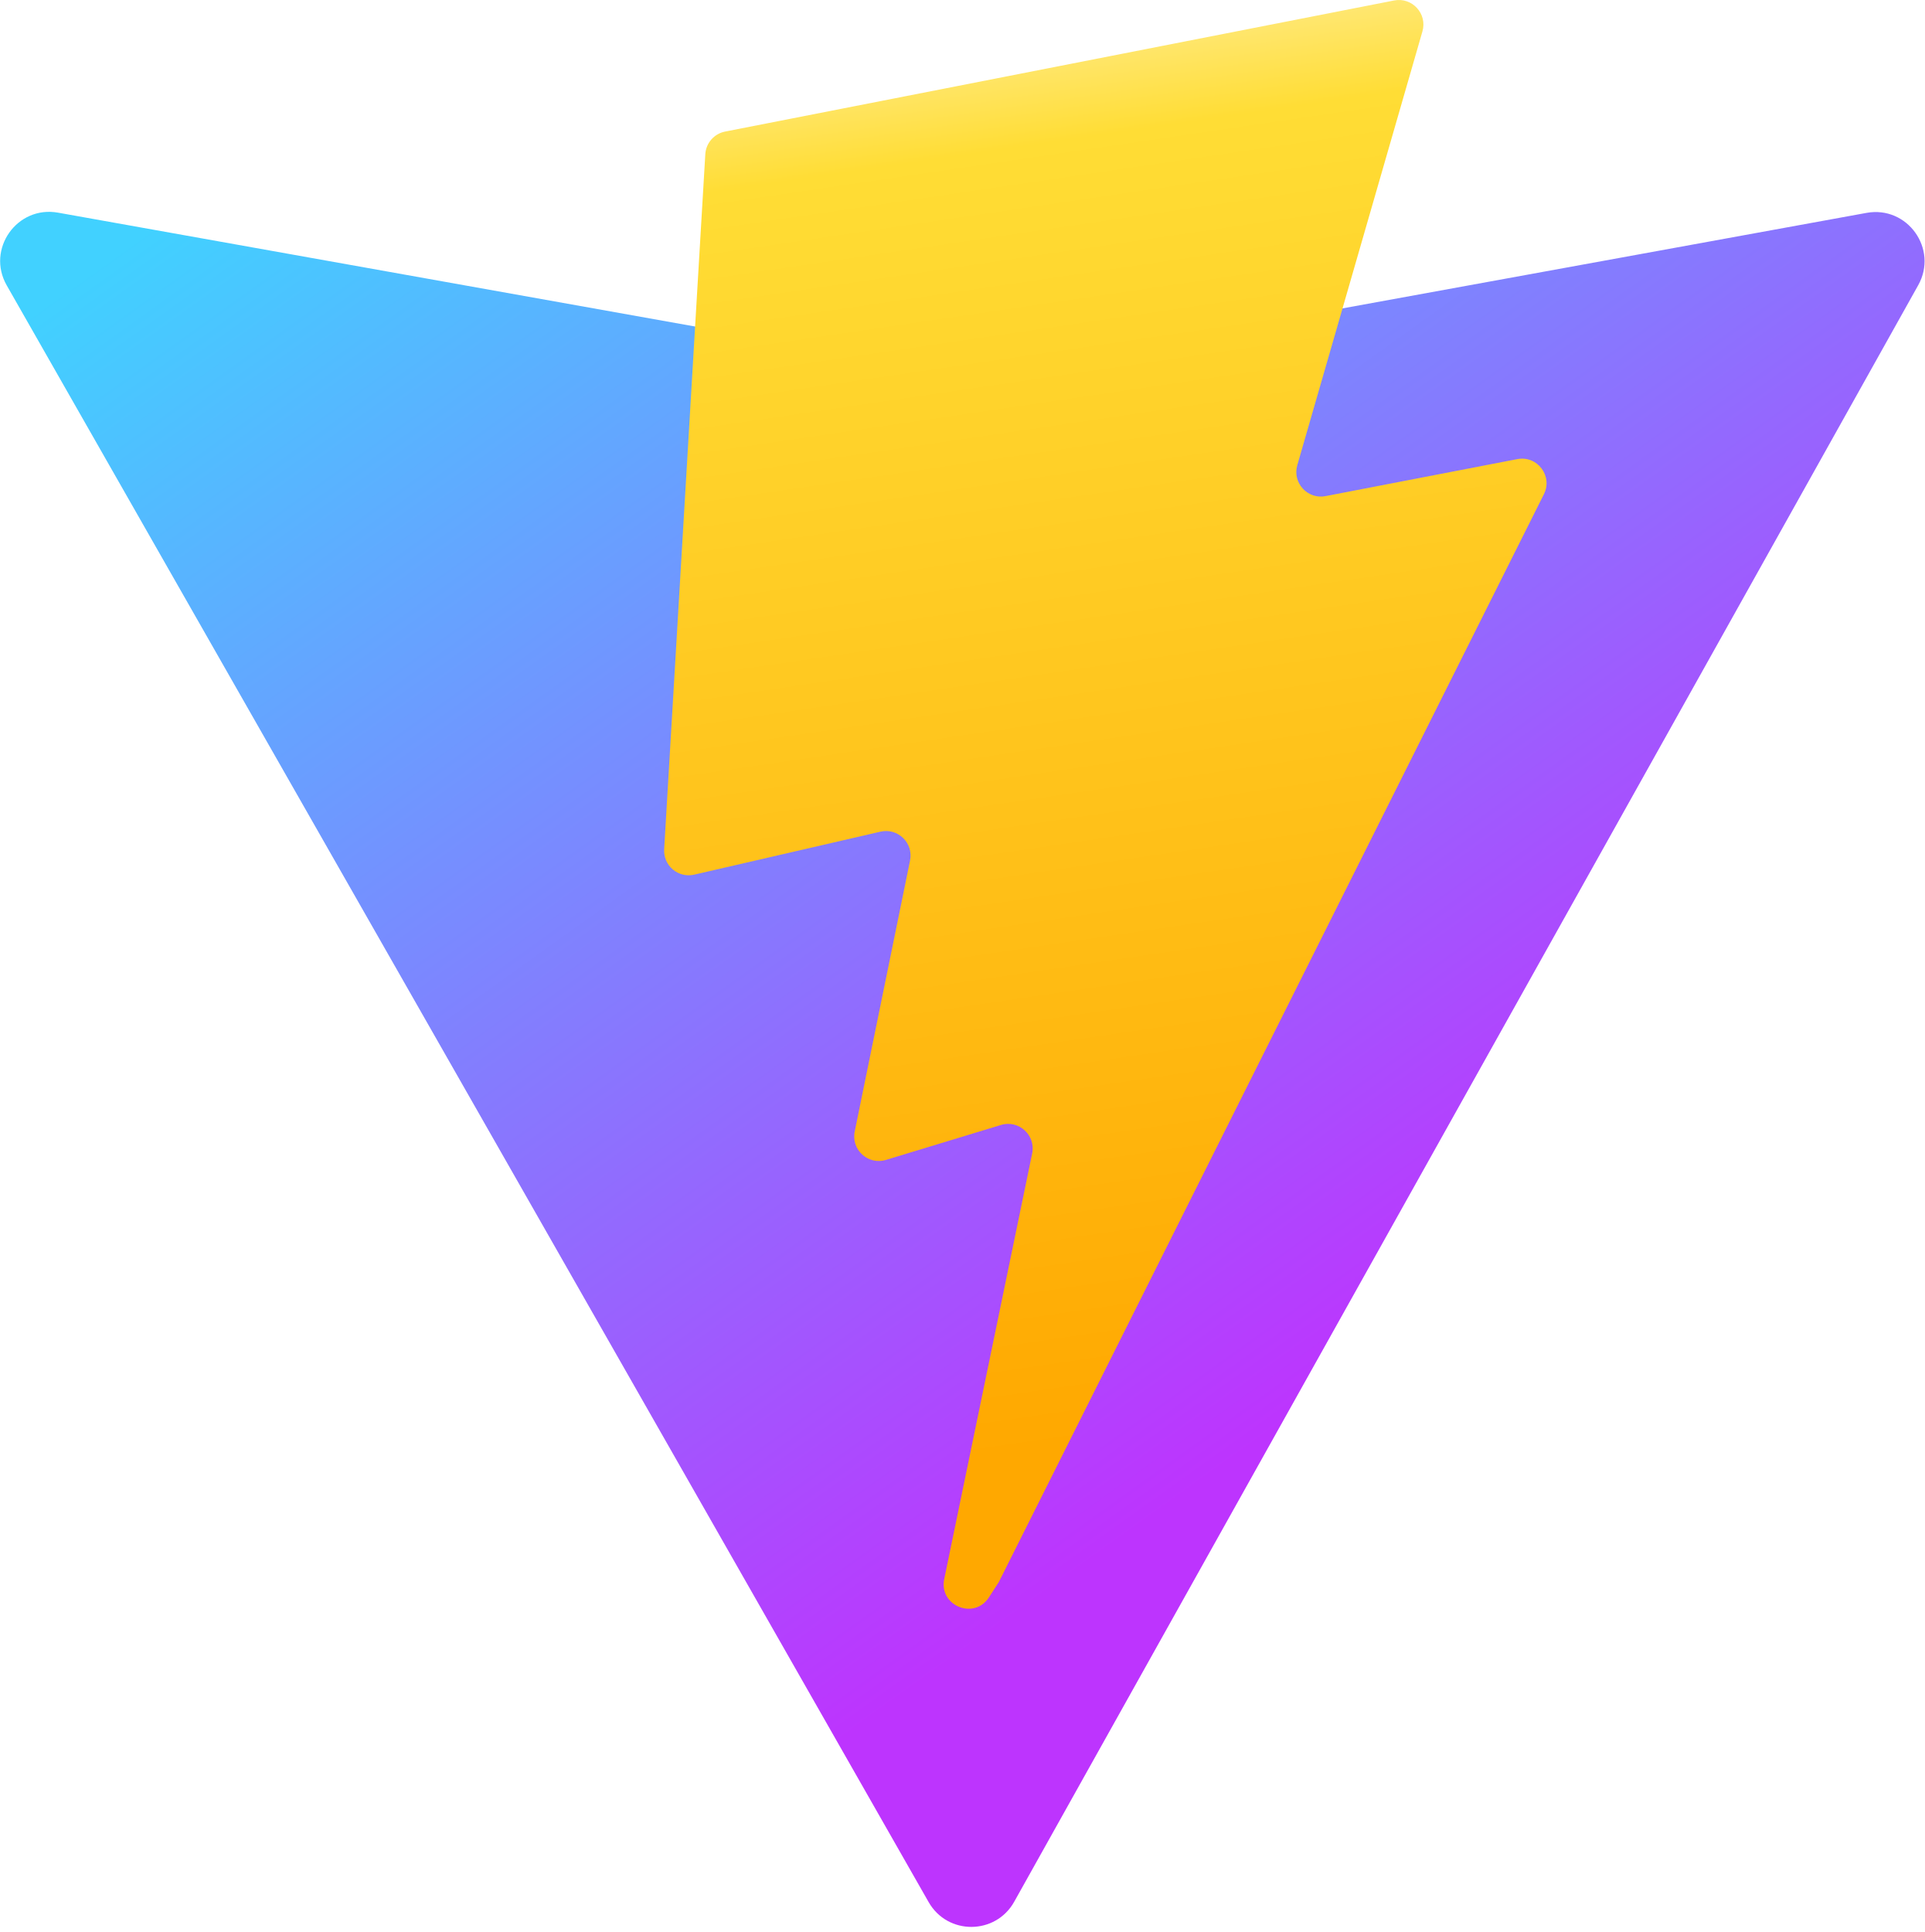
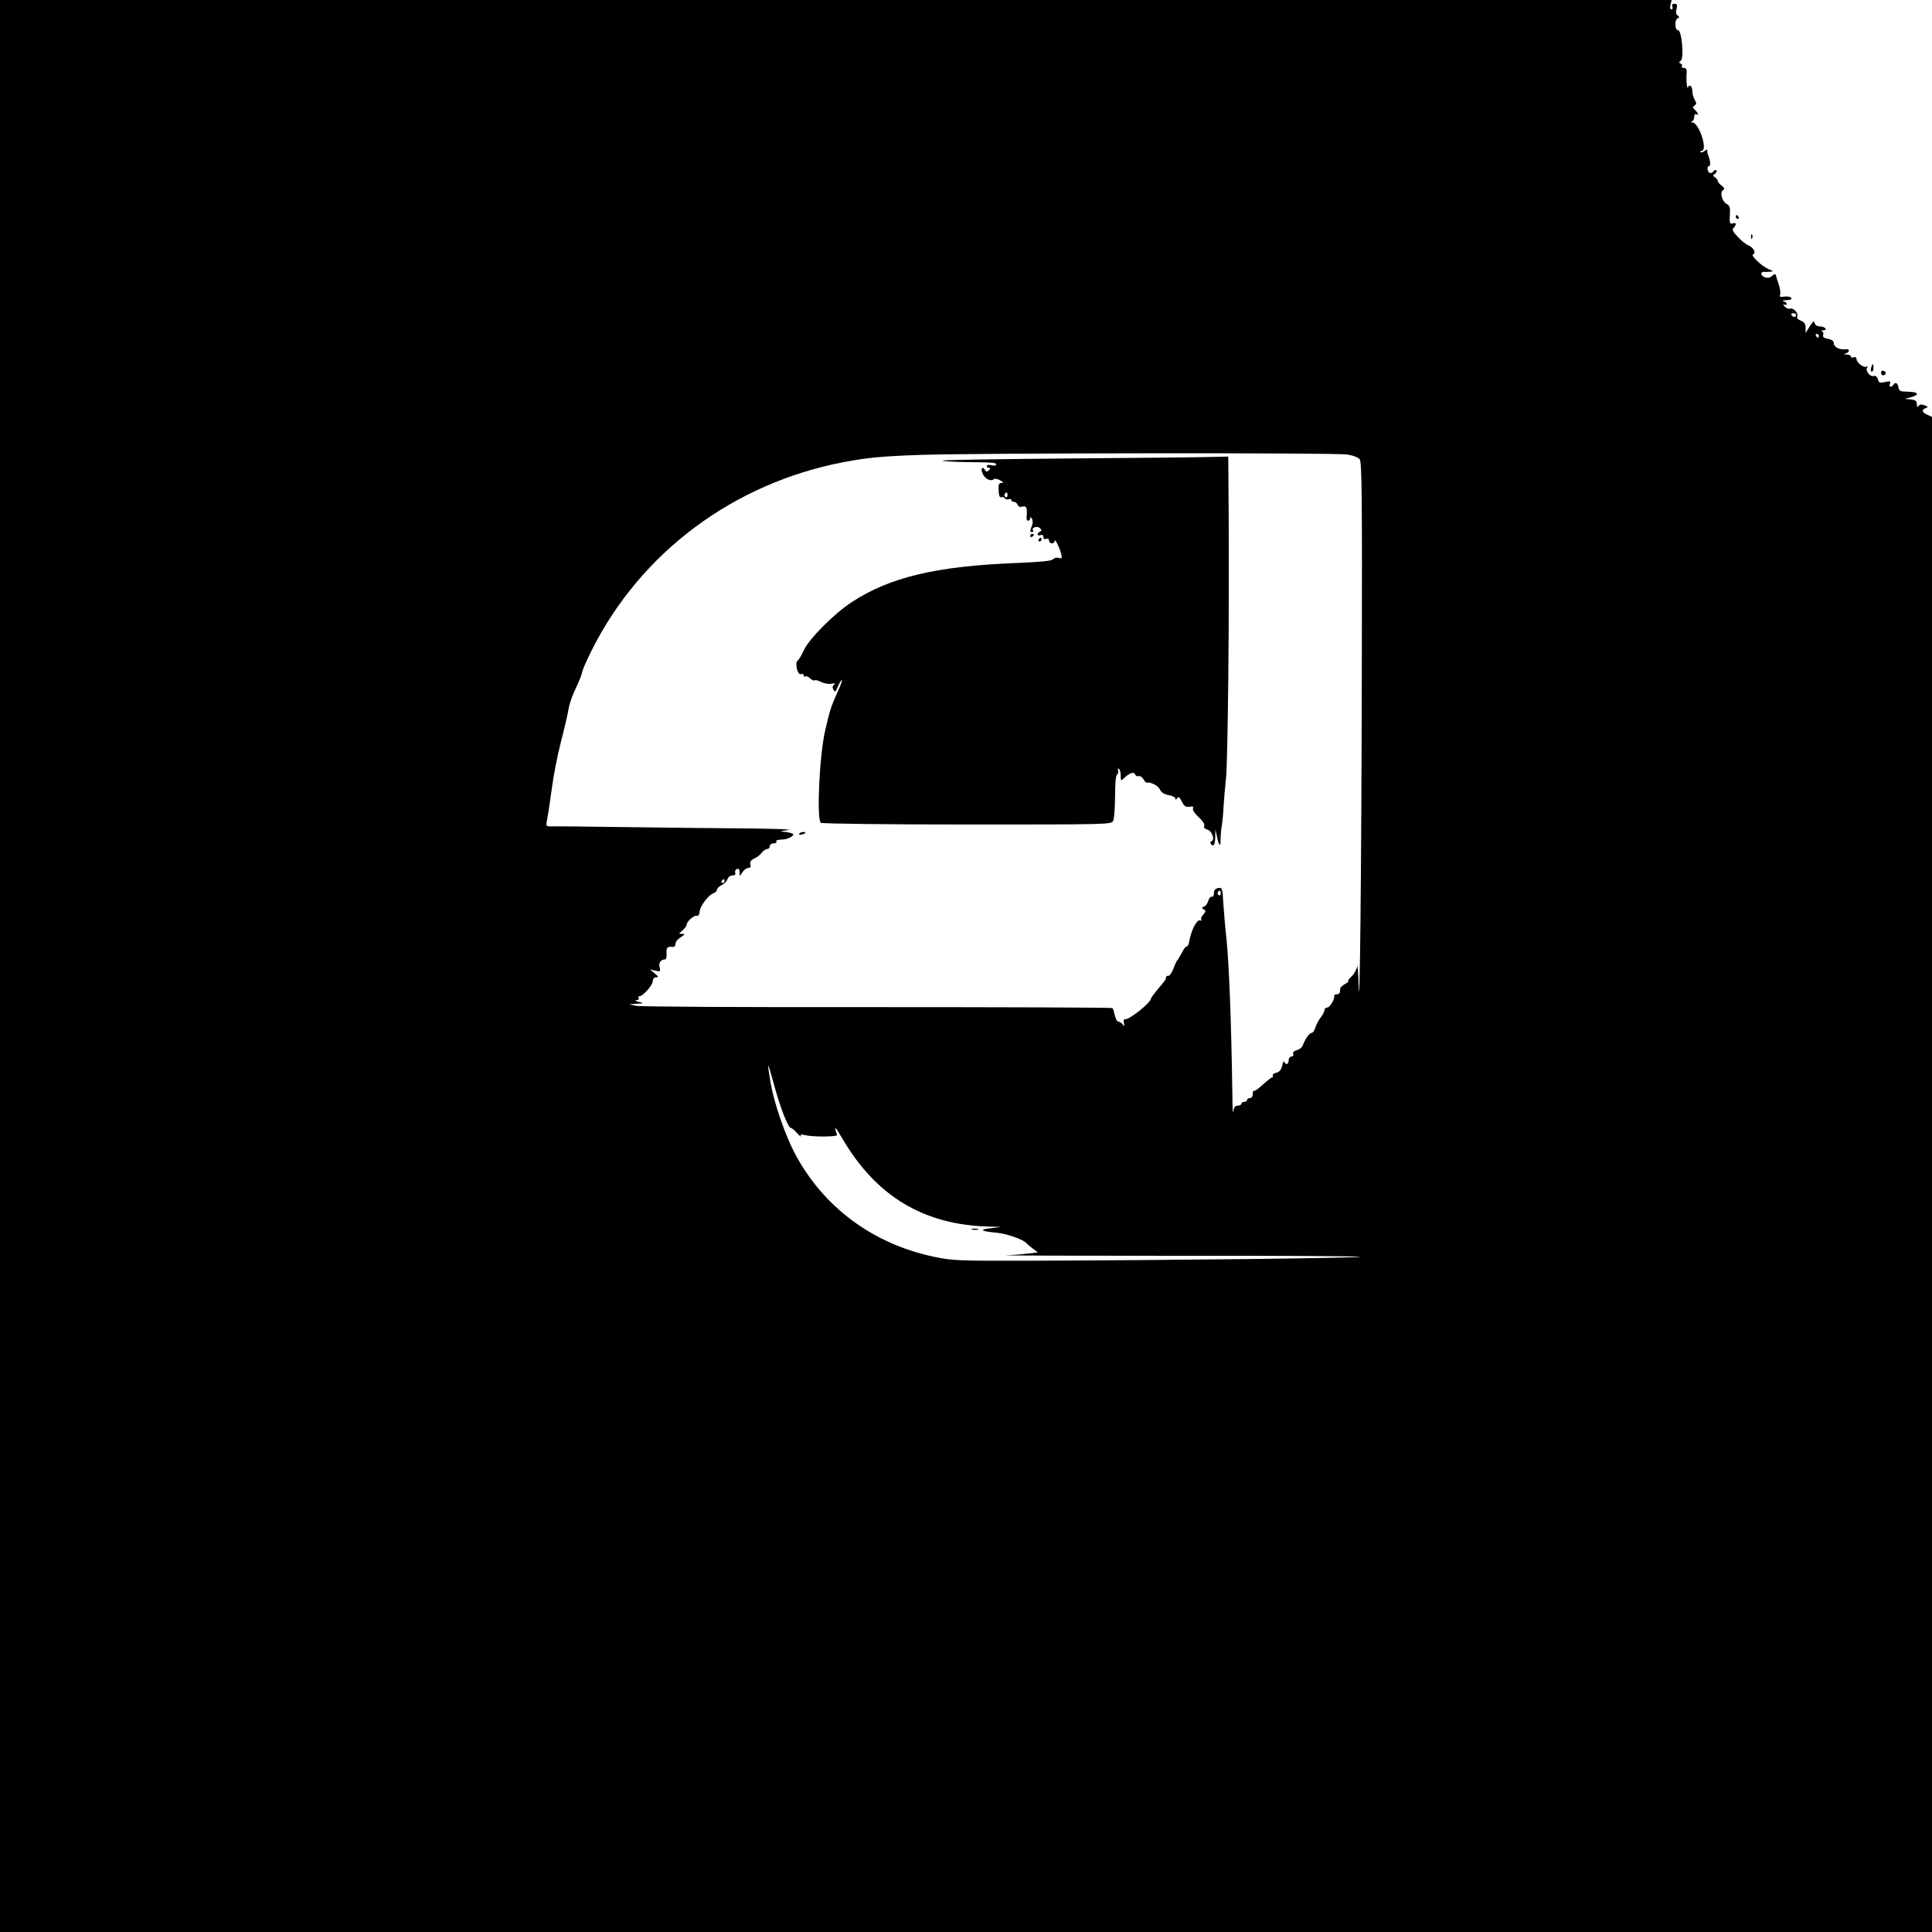
- <svg xmlns="http://www.w3.org/2000/svg" aria-hidden="true" role="img" class="iconify iconify--logos" width="31.88" height="32" preserveAspectRatio="xMidYMid meet" viewBox="0 0 256 257">
-   <defs>
-     <linearGradient id="IconifyId1813088fe1fbc01fb466" x1="-.828%" x2="57.636%" y1="7.652%" y2="78.411%">
-       <stop offset="0%" stop-color="#41D1FF" />
-       <stop offset="100%" stop-color="#BD34FE" />
-     </linearGradient>
-     <linearGradient id="IconifyId1813088fe1fbc01fb467" x1="43.376%" x2="50.316%" y1="2.242%" y2="89.03%">
-       <stop offset="0%" stop-color="#FFEA83" />
-       <stop offset="8.333%" stop-color="#FFDD35" />
-       <stop offset="100%" stop-color="#FFA800" />
-     </linearGradient>
-   </defs>
-   <path fill="url(#IconifyId1813088fe1fbc01fb466)" d="M255.153 37.938L134.897 252.976c-2.483 4.44-8.862 4.466-11.382.048L.875 37.958c-2.746-4.814 1.371-10.646 6.827-9.67l120.385 21.517a6.537 6.537 0 0 0 2.322-.004l117.867-21.483c5.438-.991 9.574 4.796 6.877 9.62Z" />
-   <path fill="url(#IconifyId1813088fe1fbc01fb467)" d="M185.432.063L96.44 17.501a3.268 3.268 0 0 0-2.634 3.014l-5.474 92.456a3.268 3.268 0 0 0 3.997 3.378l24.777-5.718c2.318-.535 4.413 1.507 3.936 3.838l-7.361 36.047c-.495 2.426 1.782 4.5 4.151 3.78l15.304-4.649c2.372-.72 4.652 1.36 4.15 3.788l-11.698 56.621c-.732 3.542 3.979 5.473 5.943 2.437l1.313-2.028l72.516-144.72c1.215-2.423-.88-5.186-3.54-4.672l-25.505 4.922c-2.396.462-4.435-1.77-3.759-4.114l16.646-57.705c.677-2.35-1.37-4.583-3.769-4.113Z" />
+ <svg xmlns="http://www.w3.org/2000/svg" version="1.0" width="1024pt" height="1024pt" viewBox="0 0 1024 1024" preserveAspectRatio="xMidYMid meet">
+   <g transform="translate(0,1024) scale(0.1,-0.1)" fill="#000000" stroke="none">
+     <path d="M0 5120 l0 -5120 5120 0 5120 0 0 4015 0 4015 -25 12 c-29 13 -32 26 -8 35 14 5 12 8 -7 15 -16 6 -26 5 -32 -4 -5 -9 -8 -6 -8 9 0 17 -7 23 -32 26 l-33 3 32 8 c18 5 33 12 33 17 0 9 -15 12 -70 14 -18 0 -26 7 -28 23 -4 23 -17 29 -27 12 -10 -16 -25 -11 -18 6 5 14 1 15 -26 9 -28 -6 -33 -4 -38 15 -4 14 -12 20 -23 17 -19 -5 -44 28 -34 45 4 6 3 8 -3 5 -14 -9 -53 21 -53 40 0 9 -6 13 -15 9 -8 -3 -15 -1 -15 4 0 6 -10 11 -22 11 -17 1 -19 2 -5 6 22 6 22 25 0 22 -30 -5 -63 11 -63 30 0 13 -10 21 -31 25 -22 4 -29 10 -26 20 3 8 1 17 -6 20 -7 2 -4 5 6 5 27 1 10 21 -18 21 -14 0 -25 7 -27 18 -3 13 -9 9 -26 -18 l-22 -35 0 28 c0 20 -7 30 -25 37 -15 6 -23 15 -19 23 7 18 -22 48 -40 41 -7 -3 -19 3 -27 12 -9 12 -10 15 -1 10 6 -4 12 -3 12 3 0 5 -8 12 -17 14 -10 3 -3 5 15 6 21 1 31 5 26 12 -3 6 -20 9 -36 7 -22 -4 -28 -1 -23 10 3 8 0 31 -6 51 -7 20 -14 42 -16 50 -3 11 -6 11 -21 -2 -12 -10 -24 -12 -40 -6 -23 9 -22 31 1 28 7 -1 21 0 32 1 16 1 14 4 -10 13 -37 15 -99 74 -83 79 18 6 1 37 -24 47 -13 5 -39 25 -57 45 -27 28 -32 39 -23 48 17 17 15 31 -3 24 -17 -6 -19 2 -16 56 2 27 -2 39 -17 47 -25 13 -38 61 -20 73 10 6 9 12 -7 24 -11 8 -20 19 -20 25 0 5 -7 14 -15 19 -13 9 -13 11 0 19 8 6 11 13 7 18 -5 4 -12 1 -16 -6 -5 -7 -14 -10 -20 -7 -13 9 -15 36 -2 36 9 0 6 28 -6 60 -4 8 -5 19 -4 24 1 5 -5 3 -14 -4 -8 -7 -18 -10 -22 -6 -3 3 -1 6 5 6 36 0 -12 149 -48 151 -10 0 -11 2 -2 6 6 2 12 14 12 24 0 11 5 17 10 14 15 -10 12 5 -6 22 -13 13 -13 17 -2 24 10 7 11 12 1 29 -7 11 -13 31 -13 44 0 28 -15 43 -23 24 -6 -14 -11 41 -7 80 1 14 -4 22 -15 22 -9 0 -14 4 -11 9 4 5 0 12 -6 14 -10 4 -10 8 0 15 19 13 6 162 -14 162 -18 0 -19 56 -2 63 10 4 10 7 0 15 -9 6 -11 18 -6 35 5 21 3 27 -11 27 -11 0 -15 -5 -11 -15 3 -8 1 -15 -5 -15 -7 0 -9 10 -5 25 l6 25 -4430 0 -4430 0 0 -5120z m9520 3450 c0 -5 -4 -10 -9 -10 -6 0 -13 5 -16 10 -3 6 1 10 9 10 9 0 16 -4 16 -10z m120 -110 c0 -5 -2 -10 -4 -10 -3 0 -8 5 -11 10 -3 6 -1 10 4 10 6 0 11 -4 11 -10z m-2501 -629 c35 -5 59 -15 68 -26 11 -16 13 -197 11 -1085 -2 -1100 -11 -1919 -17 -1700 -2 69 -6 112 -8 96 -3 -15 -16 -39 -30 -52 -14 -13 -22 -24 -17 -24 5 -1 -2 -7 -16 -15 -14 -7 -26 -18 -26 -24 -1 -6 -2 -15 -3 -21 0 -5 -8 -10 -16 -10 -8 0 -14 -3 -13 -7 3 -18 -23 -63 -37 -63 -8 0 -15 -6 -15 -14 0 -7 -9 -25 -21 -40 -11 -15 -24 -39 -28 -54 -4 -15 -13 -27 -20 -27 -11 0 -34 -33 -47 -68 -4 -9 -17 -20 -31 -23 -15 -4 -22 -12 -19 -20 3 -8 -1 -14 -9 -14 -8 0 -15 -9 -15 -20 0 -22 -16 -27 -23 -7 -2 6 -7 -3 -11 -21 -5 -22 -15 -34 -32 -38 -13 -3 -21 -10 -18 -15 3 -5 2 -9 -3 -9 -4 0 -27 -18 -50 -39 -23 -21 -44 -36 -47 -33 -3 3 -6 -4 -6 -16 0 -13 -6 -22 -15 -22 -8 0 -15 -4 -15 -10 0 -5 -7 -10 -15 -10 -8 0 -15 -4 -15 -10 0 -5 -9 -10 -19 -10 -15 0 -21 -8 -24 -32 -2 -18 -5 19 -5 82 -6 402 -18 708 -32 840 -6 52 -13 134 -16 181 -5 82 -6 86 -28 82 -15 -3 -22 -12 -22 -26 1 -12 -4 -21 -11 -20 -7 2 -15 -8 -19 -21 -3 -14 -13 -27 -22 -31 -14 -5 -14 -7 -2 -15 12 -7 12 -12 -3 -28 -9 -10 -14 -22 -10 -27 5 -4 1 -6 -7 -3 -16 5 -45 -49 -56 -107 -3 -19 -9 -33 -13 -31 -4 3 -16 -12 -26 -32 -11 -20 -22 -39 -25 -42 -4 -3 -13 -23 -21 -45 -9 -22 -21 -39 -27 -37 -7 1 -12 -3 -12 -8 0 -11 -2 -14 -50 -71 -16 -20 -30 -39 -30 -42 0 -21 -116 -114 -137 -109 -7 1 -9 -6 -6 -20 4 -18 3 -20 -6 -8 -6 8 -16 15 -23 15 -7 0 -15 15 -19 33 -4 18 -9 36 -13 39 -3 3 -565 5 -1248 5 -706 -1 -1258 2 -1278 7 l-35 9 40 2 c39 2 39 3 10 10 -16 4 -22 8 -12 9 10 0 15 6 12 11 -3 6 -1 10 5 10 18 0 70 59 70 80 0 12 7 20 18 20 14 0 12 4 -8 21 l-25 21 29 -7 c26 -6 28 -4 22 19 -6 24 6 40 29 41 6 0 9 15 8 33 -2 31 5 37 35 33 6 -1 12 6 12 16 0 10 12 26 28 35 23 15 24 18 7 18 -19 1 -19 1 3 19 12 11 22 25 22 31 0 17 41 52 55 46 6 -2 12 7 13 21 2 30 47 90 73 98 10 4 19 12 19 19 0 7 11 18 24 24 13 6 27 20 31 31 4 12 15 21 27 21 13 0 18 5 15 14 -3 8 1 17 9 20 9 4 14 -2 14 -17 l0 -21 16 22 c8 12 22 22 31 22 10 0 14 6 10 19 -3 13 3 22 21 31 15 6 32 20 40 31 7 10 20 19 28 19 8 0 14 7 14 15 0 8 9 15 21 15 11 0 17 5 14 10 -4 6 7 10 27 10 18 0 41 7 51 14 16 12 16 14 1 20 -8 3 -30 7 -47 8 -18 1 -5 4 28 8 35 4 -49 7 -200 9 -143 1 -433 4 -645 7 -212 3 -397 5 -411 4 -26 0 -26 1 -18 43 5 23 15 95 24 159 8 64 30 177 49 250 19 73 37 151 40 173 4 22 17 63 30 90 29 62 38 85 43 108 2 10 24 60 49 110 260 519 751 886 1337 998 127 24 206 31 407 38 290 10 2191 12 2259 2z m-3299 -2261 c0 -5 -5 -10 -11 -10 -5 0 -7 5 -4 10 3 6 8 10 11 10 2 0 4 -4 4 -10z m2630 -66 c0 -8 -5 -12 -10 -9 -6 4 -8 11 -5 16 9 14 15 11 15 -7z m-2315 -1176 c15 -37 30 -66 34 -65 4 1 20 -11 35 -28 15 -16 25 -24 21 -17 -5 9 0 11 19 6 44 -11 177 -10 173 1 -20 53 -11 47 26 -17 179 -307 431 -460 777 -469 l65 -2 -55 -7 c-64 -7 -51 -16 35 -24 52 -5 140 -36 155 -55 3 -4 18 -16 33 -28 l28 -21 -53 -6 c-29 -4 -80 -8 -113 -9 -33 -2 375 -3 908 -3 532 1 967 -2 967 -5 0 -7 -1050 -19 -1750 -21 -382 -1 -411 0 -510 21 -324 68 -586 263 -737 547 -53 102 -108 261 -128 371 -21 123 -18 124 15 3 15 -58 40 -135 55 -172z" />
+     <path d="M5658 7810 c-361 -3 -659 -8 -662 -11 -4 -3 51 -7 121 -8 156 -2 163 -3 163 -14 0 -5 -11 -6 -25 -3 -14 4 -25 2 -25 -4 0 -5 5 -10 12 -10 9 0 9 -3 0 -12 -10 -10 -15 -10 -22 2 -15 24 -24 2 -10 -24 13 -26 43 -39 57 -26 4 5 19 2 33 -5 19 -11 21 -14 8 -15 -14 0 -17 -8 -15 -40 1 -27 6 -39 14 -35 7 2 15 0 19 -6 3 -6 12 -8 20 -5 8 3 14 1 14 -4 0 -6 6 -10 14 -10 8 0 17 -7 20 -16 4 -10 13 -13 26 -9 20 6 26 -8 21 -57 -1 -10 3 -18 8 -18 6 0 11 6 11 13 0 8 3 8 9 -2 6 -9 6 -24 0 -38 -11 -31 -11 -33 2 -33 5 0 7 5 4 10 -10 15 25 24 38 10 9 -10 9 -14 0 -17 -7 -3 -13 -9 -13 -15 0 -6 7 -8 15 -4 9 3 15 0 15 -10 0 -10 6 -14 15 -10 9 3 15 0 15 -9 0 -8 7 -15 15 -15 8 0 15 6 15 13 0 17 25 -33 34 -67 6 -25 5 -28 -13 -23 -11 3 -25 -1 -31 -8 -7 -8 -66 -14 -193 -19 -426 -17 -670 -75 -872 -207 -94 -61 -229 -197 -256 -258 -11 -25 -25 -48 -31 -52 -17 -11 -1 -79 17 -72 8 3 15 0 15 -7 0 -6 4 -9 9 -5 5 3 16 -2 25 -11 9 -8 20 -13 24 -10 5 3 20 -1 35 -9 15 -7 39 -12 54 -9 19 3 24 2 14 -5 -9 -6 -10 -14 -4 -26 9 -15 12 -13 23 14 7 17 17 34 21 37 5 3 -2 -21 -17 -53 -41 -92 -44 -102 -70 -213 -31 -132 -47 -476 -23 -491 8 -5 351 -9 776 -9 744 0 763 0 773 19 5 11 10 69 10 130 0 67 4 112 11 116 6 4 8 14 5 22 -3 8 -1 11 4 8 6 -3 10 -20 10 -36 0 -28 1 -29 16 -15 29 29 54 38 60 22 3 -8 12 -12 19 -10 7 3 18 -4 25 -15 6 -11 14 -20 18 -19 21 4 61 -16 70 -37 7 -15 23 -25 46 -29 20 -4 36 -12 36 -19 0 -8 3 -7 9 2 7 11 13 7 25 -18 13 -25 22 -30 41 -27 17 3 22 1 18 -10 -3 -8 10 -27 30 -45 21 -19 33 -37 30 -46 -4 -9 2 -16 16 -20 24 -6 42 -54 23 -61 -13 -4 -6 -22 9 -22 5 0 10 19 10 43 l1 42 8 -38 c9 -47 21 -61 19 -21 0 16 2 49 6 73 4 24 9 71 10 105 2 33 8 102 13 151 10 89 18 873 14 1423 l-2 282 -97 -2 c-54 -2 -394 -5 -755 -8z m-318 -196 c0 -8 -5 -12 -10 -9 -6 4 -8 11 -5 16 9 14 15 11 15 -7z" />
+     <path d="M5460 7399 c0 -5 5 -7 10 -4 6 3 10 8 10 11 0 2 -4 4 -10 4 -5 0 -10 -5 -10 -11z" />
+     <path d="M5505 7380 c-3 -5 -1 -10 4 -10 6 0 11 5 11 10 0 6 -2 10 -4 10 -3 0 -8 -4 -11 -10z" />
+     <path d="M4236 5821 c-4 -5 3 -7 14 -4 23 6 26 13 6 13 -8 0 -17 -4 -20 -9z" />
+     <path d="M5153 3723 c9 -2 23 -2 30 0 6 3 -1 5 -18 5 -16 0 -22 -2 -12 -5z" />
+     <path d="M9200 9090 c0 -5 5 -10 11 -10 5 0 7 5 4 10 -3 6 -8 10 -11 10 -2 0 -4 -4 -4 -10z" />
+     <path d="M9281 8984 c0 -11 3 -14 6 -6 3 7 2 16 -1 19 -3 4 -6 -2 -5 -13z" />
+     <path d="M9917 8290 c-3 -11 -1 -20 4 -20 5 0 9 9 9 20 0 11 -2 20 -4 20 -2 0 -6 -9 -9 -20z" />
+     <path d="M9970 8265 c0 -16 16 -20 24 -6 3 5 -1 11 -9 15 -9 3 -15 0 -15 -9z" />
+   </g>
</svg>
